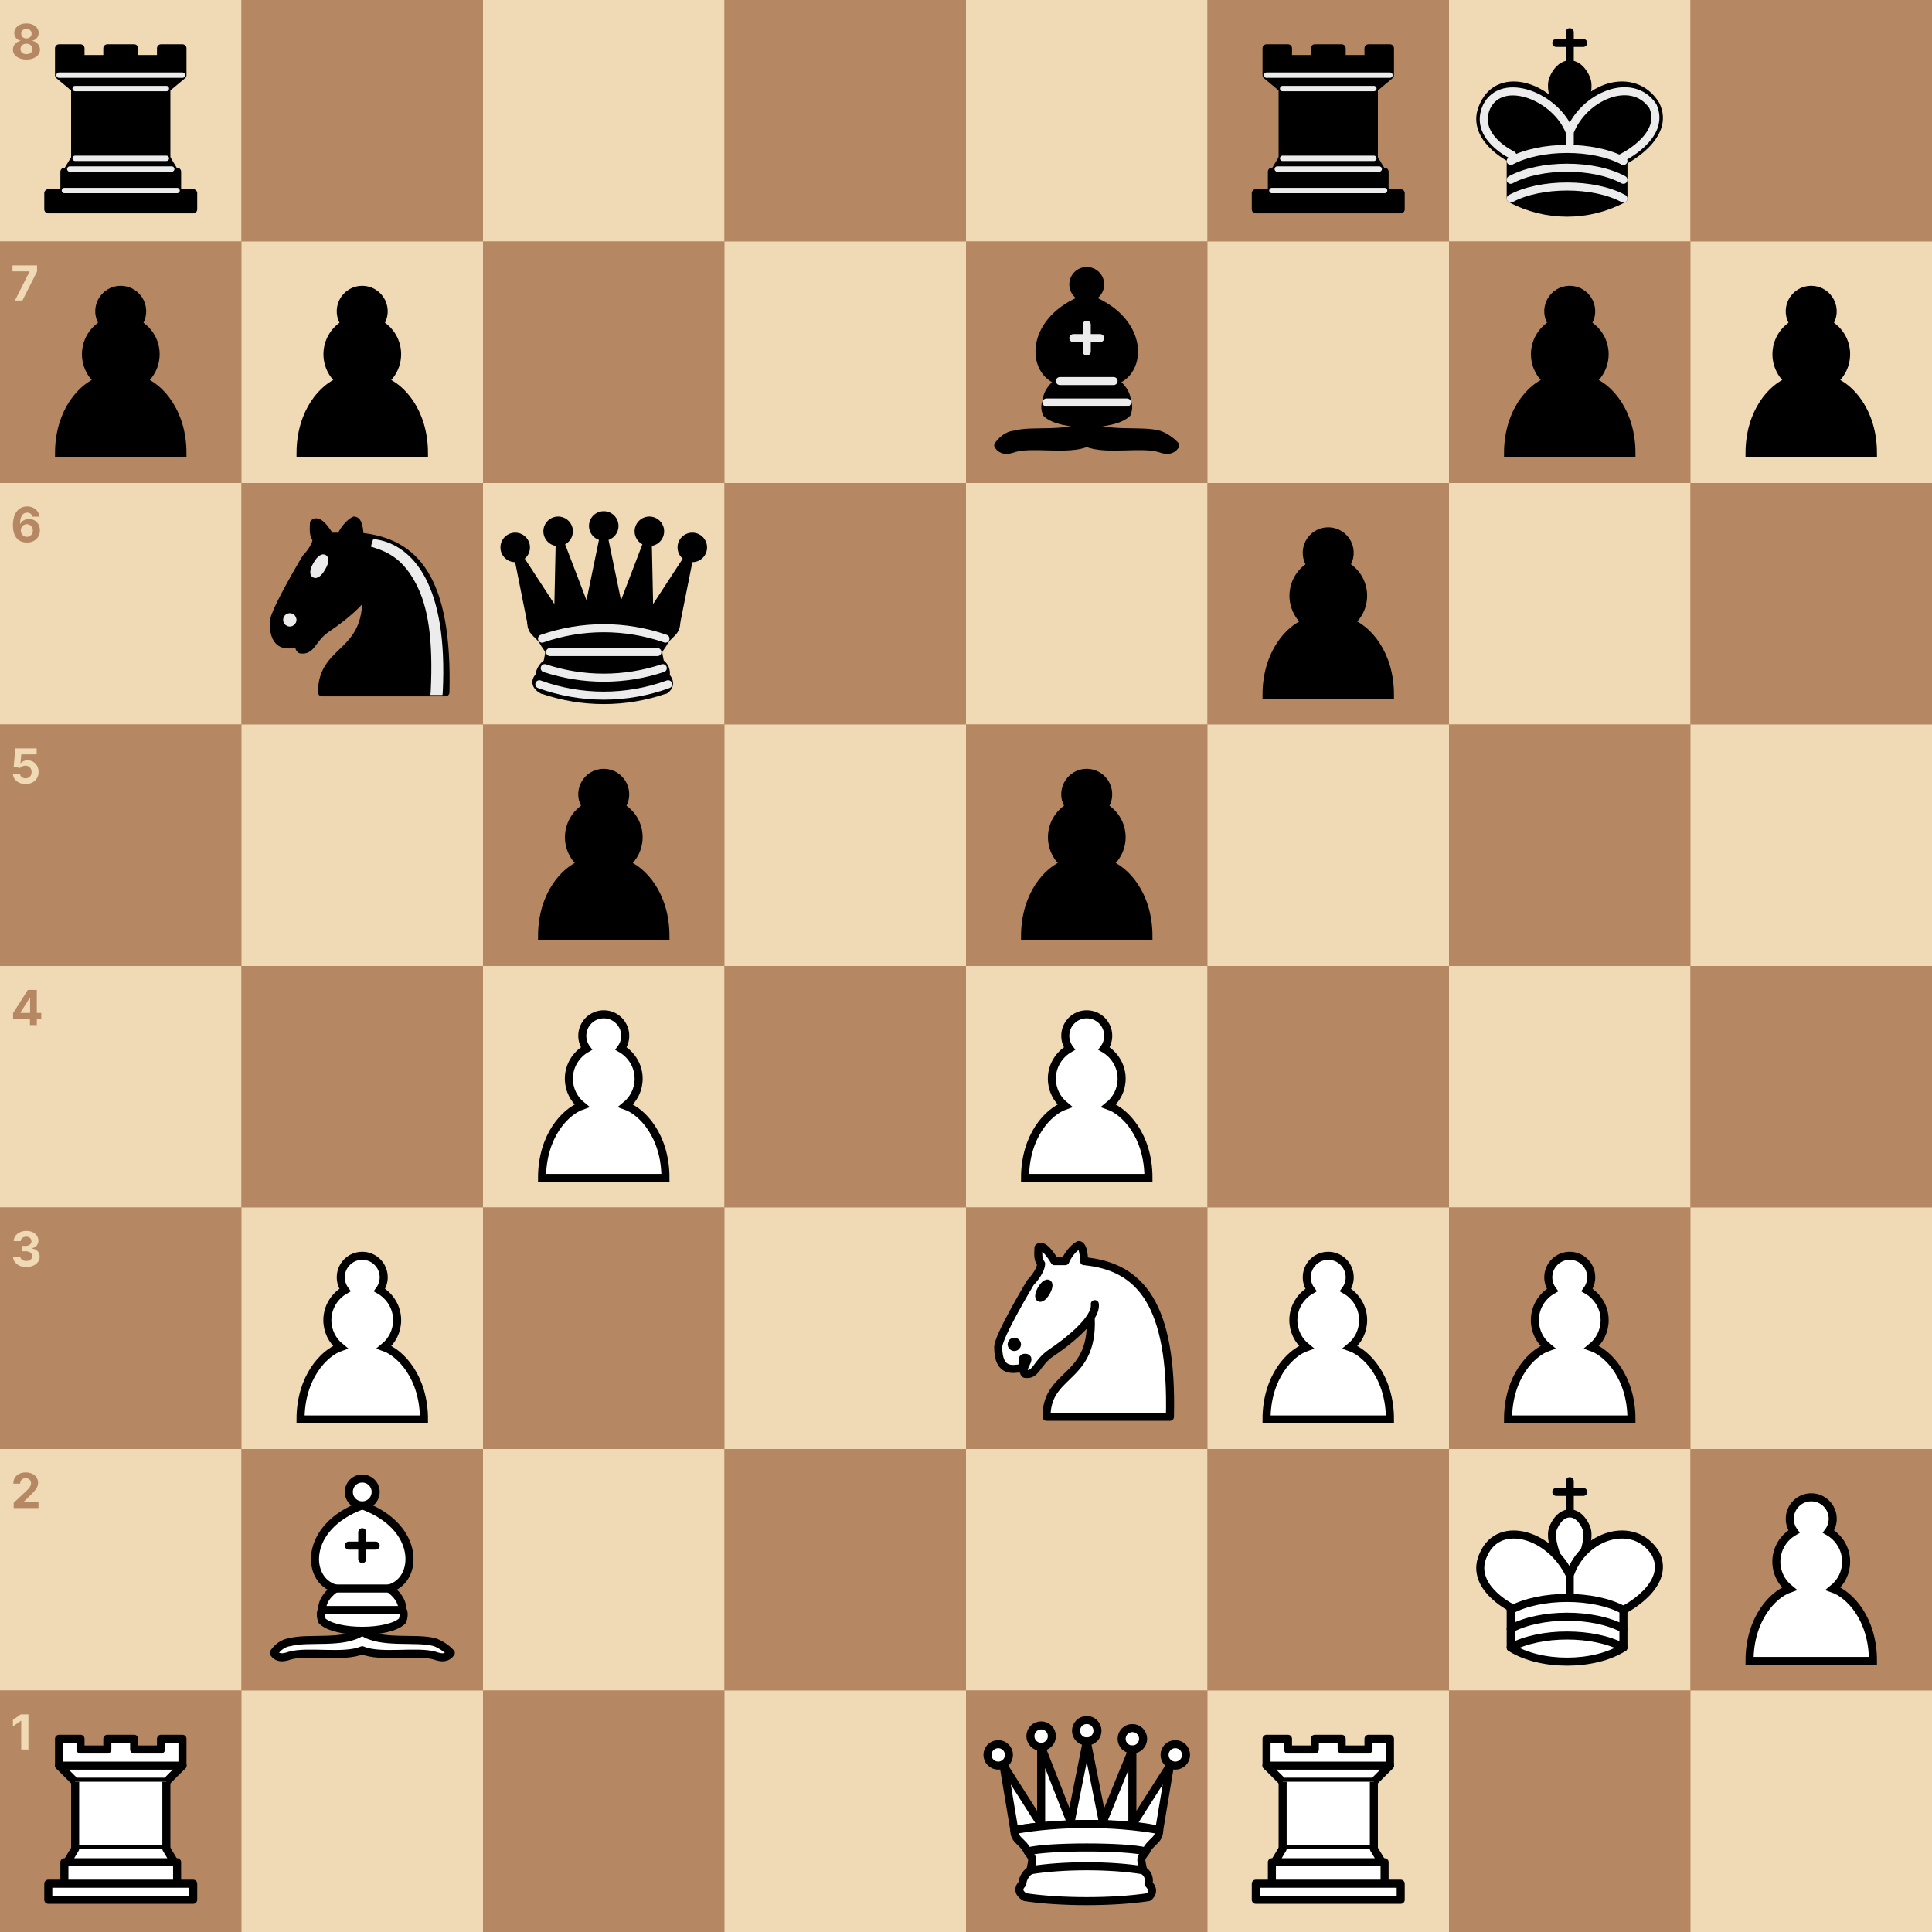
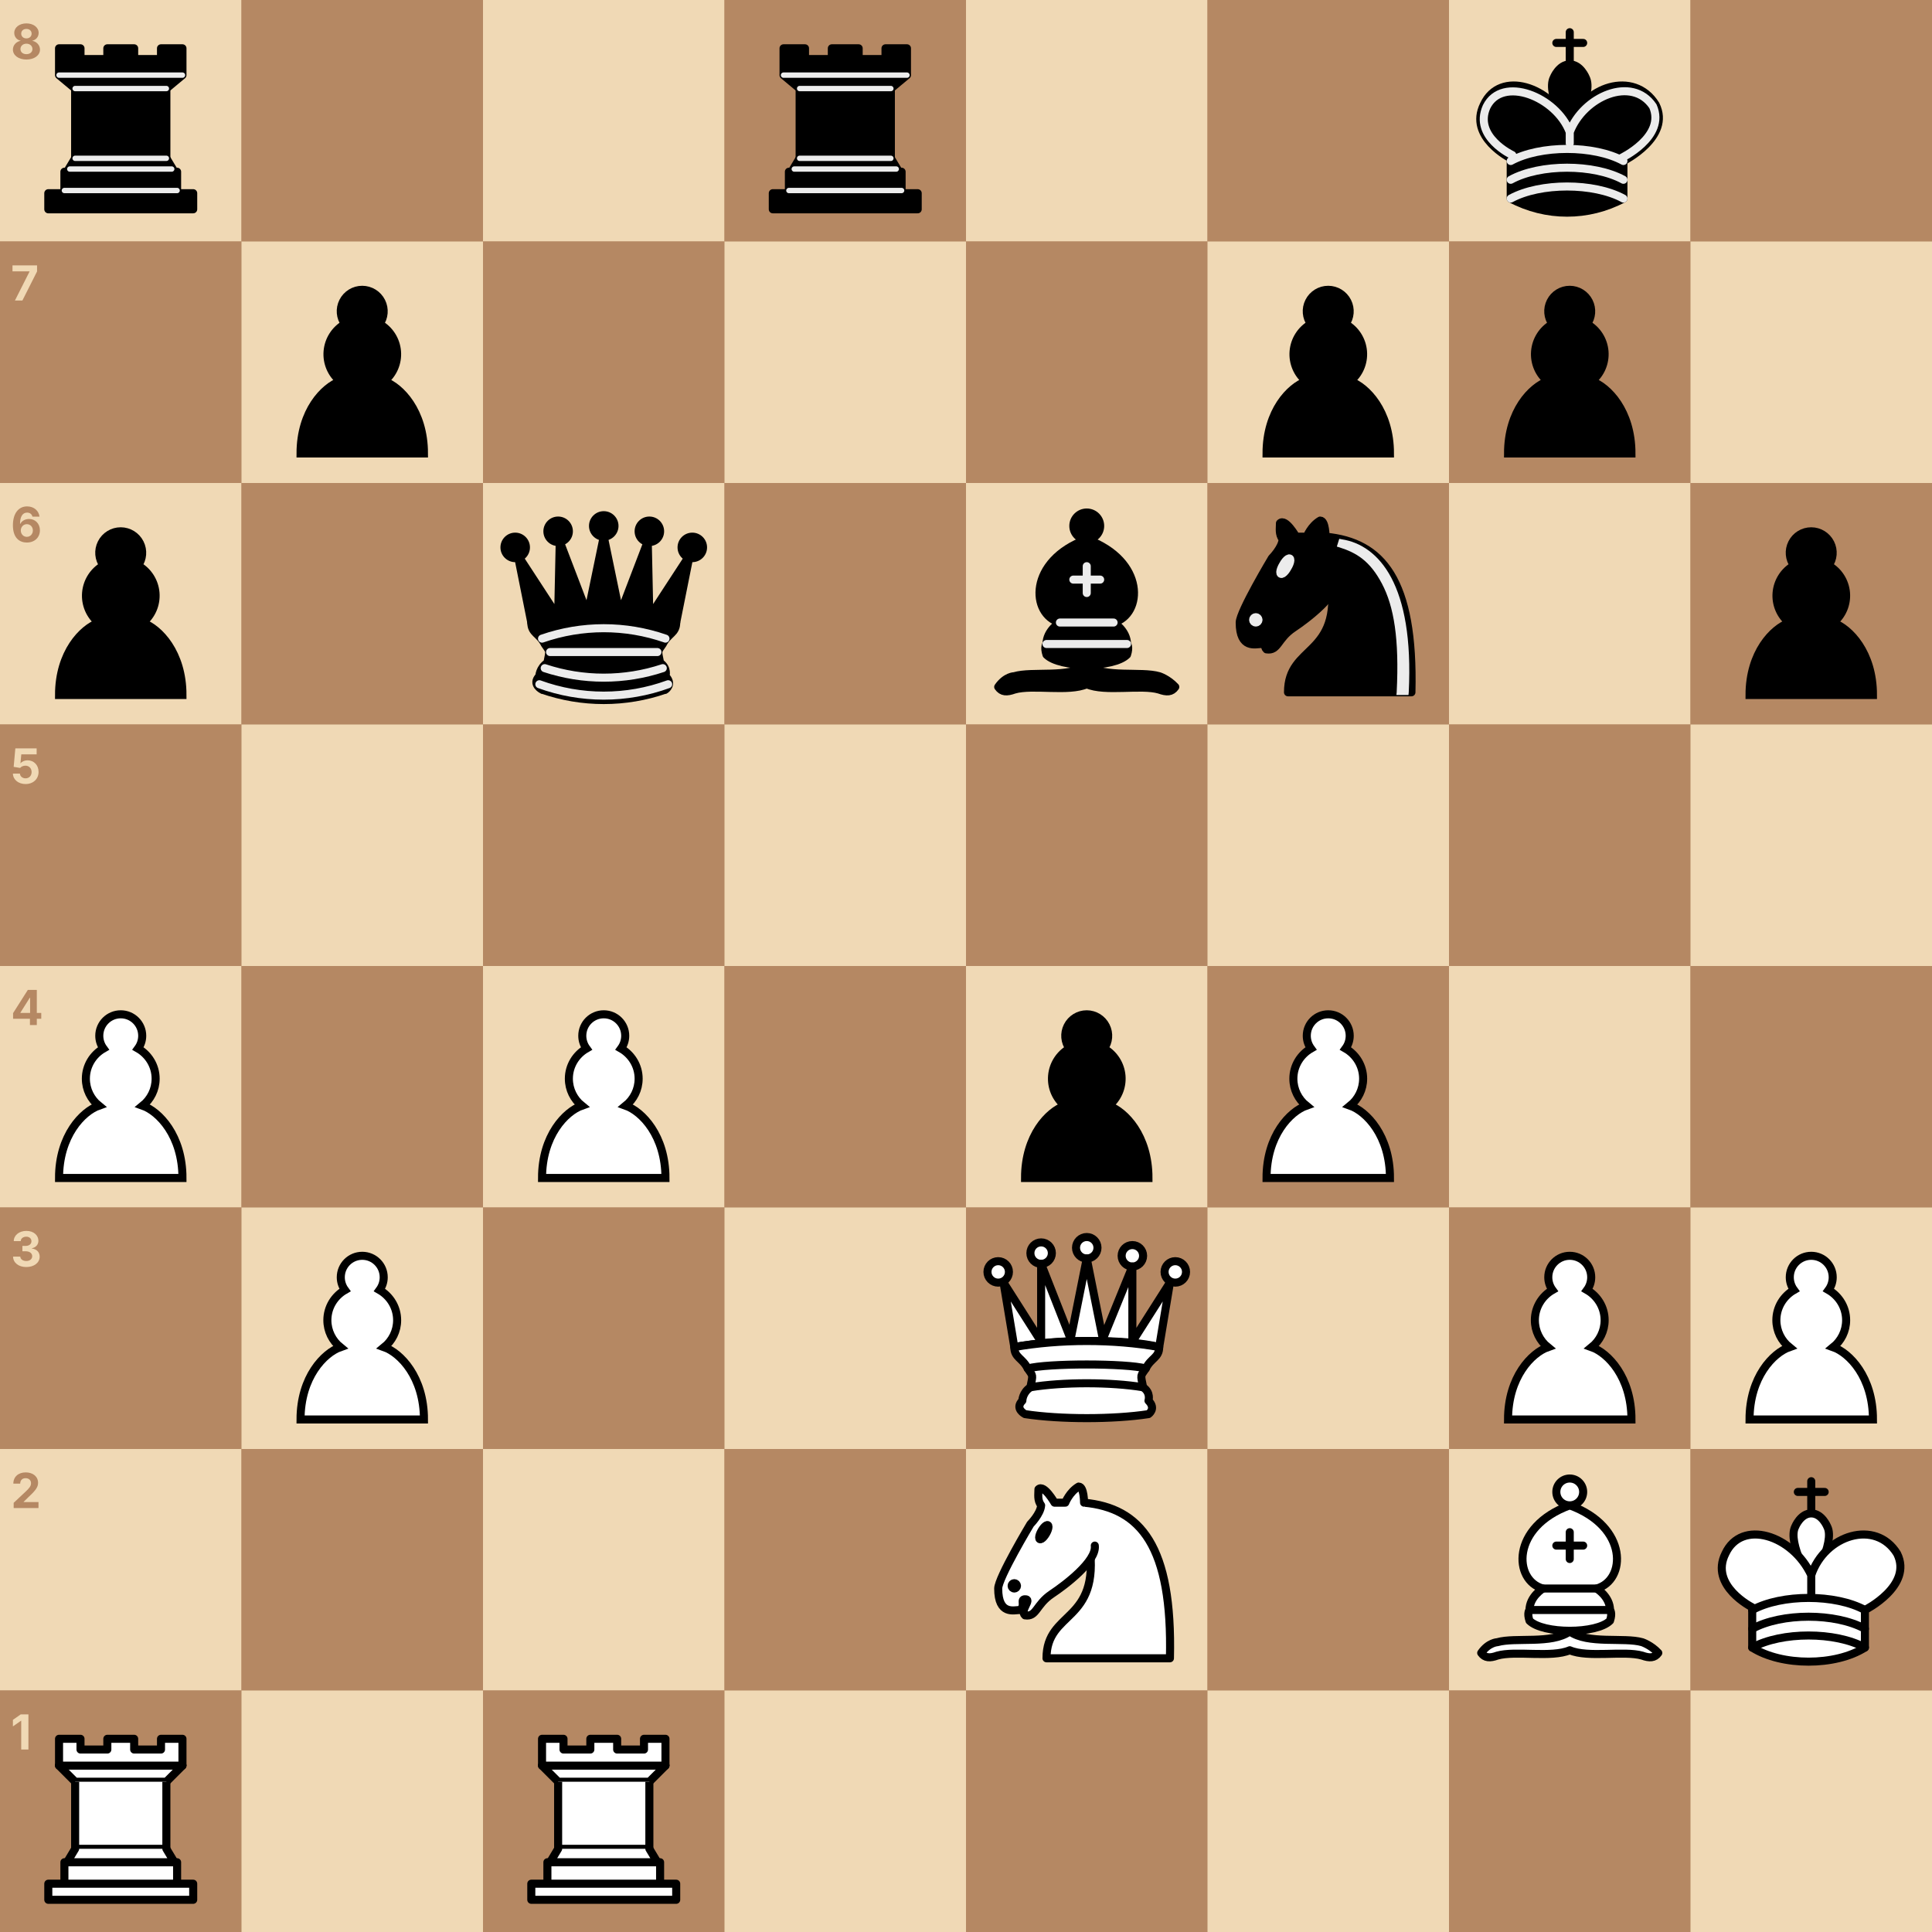
<svg xmlns="http://www.w3.org/2000/svg" viewBox="0 0 360 360" width="360" height="360">
  <rect width="360" height="360" rx="3" fill="#b58863" />
  <rect x="0" y="0" width="45" height="45" fill="#f0d9b5" />
  <rect x="45" y="0" width="45" height="45" fill="#b58863" />
  <rect x="90" y="0" width="45" height="45" fill="#f0d9b5" />
  <rect x="135" y="0" width="45" height="45" fill="#b58863" />
  <rect x="180" y="0" width="45" height="45" fill="#f0d9b5" />
  <rect x="225" y="0" width="45" height="45" fill="#b58863" />
  <rect x="270" y="0" width="45" height="45" fill="#f0d9b5" />
  <rect x="315" y="0" width="45" height="45" fill="#b58863" />
  <rect x="0" y="45" width="45" height="45" fill="#b58863" />
  <rect x="45" y="45" width="45" height="45" fill="#f0d9b5" />
  <rect x="90" y="45" width="45" height="45" fill="#b58863" />
  <rect x="135" y="45" width="45" height="45" fill="#f0d9b5" />
  <rect x="180" y="45" width="45" height="45" fill="#b58863" />
  <rect x="225" y="45" width="45" height="45" fill="#f0d9b5" />
  <rect x="270" y="45" width="45" height="45" fill="#b58863" />
  <rect x="315" y="45" width="45" height="45" fill="#f0d9b5" />
  <rect x="0" y="90" width="45" height="45" fill="#f0d9b5" />
  <rect x="45" y="90" width="45" height="45" fill="#b58863" />
  <rect x="90" y="90" width="45" height="45" fill="#f0d9b5" />
  <rect x="135" y="90" width="45" height="45" fill="#b58863" />
  <rect x="180" y="90" width="45" height="45" fill="#f0d9b5" />
  <rect x="225" y="90" width="45" height="45" fill="#b58863" />
  <rect x="270" y="90" width="45" height="45" fill="#f0d9b5" />
  <rect x="315" y="90" width="45" height="45" fill="#b58863" />
  <rect x="0" y="135" width="45" height="45" fill="#b58863" />
  <rect x="45" y="135" width="45" height="45" fill="#f0d9b5" />
  <rect x="90" y="135" width="45" height="45" fill="#b58863" />
  <rect x="135" y="135" width="45" height="45" fill="#f0d9b5" />
  <rect x="180" y="135" width="45" height="45" fill="#b58863" />
  <rect x="225" y="135" width="45" height="45" fill="#f0d9b5" />
  <rect x="270" y="135" width="45" height="45" fill="#b58863" />
  <rect x="315" y="135" width="45" height="45" fill="#f0d9b5" />
  <rect x="0" y="180" width="45" height="45" fill="#f0d9b5" />
  <rect x="45" y="180" width="45" height="45" fill="#b58863" />
  <rect x="90" y="180" width="45" height="45" fill="#f0d9b5" />
  <rect x="135" y="180" width="45" height="45" fill="#b58863" />
  <rect x="180" y="180" width="45" height="45" fill="#f0d9b5" />
  <rect x="225" y="180" width="45" height="45" fill="#b58863" />
  <rect x="270" y="180" width="45" height="45" fill="#f0d9b5" />
  <rect x="315" y="180" width="45" height="45" fill="#b58863" />
  <rect x="0" y="225" width="45" height="45" fill="#b58863" />
  <rect x="45" y="225" width="45" height="45" fill="#f0d9b5" />
  <rect x="90" y="225" width="45" height="45" fill="#b58863" />
  <rect x="135" y="225" width="45" height="45" fill="#f0d9b5" />
  <rect x="180" y="225" width="45" height="45" fill="#b58863" />
  <rect x="225" y="225" width="45" height="45" fill="#f0d9b5" />
  <rect x="270" y="225" width="45" height="45" fill="#b58863" />
  <rect x="315" y="225" width="45" height="45" fill="#f0d9b5" />
  <rect x="0" y="270" width="45" height="45" fill="#f0d9b5" />
  <rect x="45" y="270" width="45" height="45" fill="#b58863" />
  <rect x="90" y="270" width="45" height="45" fill="#f0d9b5" />
  <rect x="135" y="270" width="45" height="45" fill="#b58863" />
  <rect x="180" y="270" width="45" height="45" fill="#f0d9b5" />
  <rect x="225" y="270" width="45" height="45" fill="#b58863" />
  <rect x="270" y="270" width="45" height="45" fill="#f0d9b5" />
  <rect x="315" y="270" width="45" height="45" fill="#b58863" />
  <rect x="0" y="315" width="45" height="45" fill="#b58863" />
  <rect x="45" y="315" width="45" height="45" fill="#f0d9b5" />
  <rect x="90" y="315" width="45" height="45" fill="#b58863" />
  <rect x="135" y="315" width="45" height="45" fill="#f0d9b5" />
  <rect x="180" y="315" width="45" height="45" fill="#b58863" />
  <rect x="225" y="315" width="45" height="45" fill="#f0d9b5" />
  <rect x="270" y="315" width="45" height="45" fill="#b58863" />
  <rect x="315" y="315" width="45" height="45" fill="#f0d9b5" />
  <text x="2" y="11" font-size="9" font-weight="700" font-family="-apple-system,system-ui,sans-serif" fill="#b58863">8</text>
  <text x="43" y="358" font-size="9" font-weight="700" font-family="-apple-system,system-ui,sans-serif" text-anchor="end" fill="#b58863">a</text>
  <text x="2" y="56" font-size="9" font-weight="700" font-family="-apple-system,system-ui,sans-serif" fill="#f0d9b5">7</text>
  <text x="88" y="358" font-size="9" font-weight="700" font-family="-apple-system,system-ui,sans-serif" text-anchor="end" fill="#f0d9b5">b</text>
  <text x="2" y="101" font-size="9" font-weight="700" font-family="-apple-system,system-ui,sans-serif" fill="#b58863">6</text>
  <text x="133" y="358" font-size="9" font-weight="700" font-family="-apple-system,system-ui,sans-serif" text-anchor="end" fill="#b58863">c</text>
  <text x="2" y="146" font-size="9" font-weight="700" font-family="-apple-system,system-ui,sans-serif" fill="#f0d9b5">5</text>
  <text x="178" y="358" font-size="9" font-weight="700" font-family="-apple-system,system-ui,sans-serif" text-anchor="end" fill="#f0d9b5">d</text>
  <text x="2" y="191" font-size="9" font-weight="700" font-family="-apple-system,system-ui,sans-serif" fill="#b58863">4</text>
  <text x="223" y="358" font-size="9" font-weight="700" font-family="-apple-system,system-ui,sans-serif" text-anchor="end" fill="#b58863">e</text>
  <text x="2" y="236" font-size="9" font-weight="700" font-family="-apple-system,system-ui,sans-serif" fill="#f0d9b5">3</text>
  <text x="268" y="358" font-size="9" font-weight="700" font-family="-apple-system,system-ui,sans-serif" text-anchor="end" fill="#f0d9b5">f</text>
  <text x="2" y="281" font-size="9" font-weight="700" font-family="-apple-system,system-ui,sans-serif" fill="#b58863">2</text>
  <text x="313" y="358" font-size="9" font-weight="700" font-family="-apple-system,system-ui,sans-serif" text-anchor="end" fill="#b58863">g</text>
  <text x="2" y="326" font-size="9" font-weight="700" font-family="-apple-system,system-ui,sans-serif" fill="#f0d9b5">1</text>
  <text x="358" y="358" font-size="9" font-weight="700" font-family="-apple-system,system-ui,sans-serif" text-anchor="end" fill="#f0d9b5">h</text>
  <g transform="translate(0,0)">
    <g fill-rule="evenodd" stroke="#000" stroke-linecap="round" stroke-linejoin="round" stroke-width="1.5">
      <path stroke-linecap="butt" d="M9 39h27v-3H9zm3.5-7 1.5-2.5h17l1.5 2.5zm-.5 4v-4h21v4z" />
      <path stroke-linecap="butt" stroke-linejoin="miter" d="M14 29.5v-13h17v13z" />
      <path stroke-linecap="butt" d="M14 16.5 11 14h23l-3 2.5zM11 14V9h4v2h5V9h5v2h5V9h4v5z" />
      <path fill="none" stroke="#ececec" stroke-linejoin="miter" stroke-width="1" d="M12 35.5h21m-20-4h19m-18-2h17m-17-13h17M11 14h23" />
    </g>
  </g>
-   <g transform="translate(225,0)">
+   <g transform="translate(135,0)">
    <g fill-rule="evenodd" stroke="#000" stroke-linecap="round" stroke-linejoin="round" stroke-width="1.5">
      <path stroke-linecap="butt" d="M9 39h27v-3H9zm3.5-7 1.5-2.5h17l1.5 2.5zm-.5 4v-4h21v4z" />
      <path stroke-linecap="butt" stroke-linejoin="miter" d="M14 29.5v-13h17v13z" />
      <path stroke-linecap="butt" d="M14 16.5 11 14h23l-3 2.5zM11 14V9h4v2h5V9h5v2h5V9h4v5z" />
      <path fill="none" stroke="#ececec" stroke-linejoin="miter" stroke-width="1" d="M12 35.5h21m-20-4h19m-18-2h17m-17-13h17M11 14h23" />
    </g>
  </g>
  <g transform="translate(270,0)">
    <g fill="none" fill-rule="evenodd" stroke="#000" stroke-linecap="round" stroke-linejoin="round" stroke-width="1.5">
      <path stroke-linejoin="miter" d="M22.5 11.6V6" />
      <path fill="#000" stroke-linecap="butt" stroke-linejoin="miter" d="M22.5 25s4.5-7.5 3-10.5c0 0-1-2.5-3-2.5s-3 2.5-3 2.5c-1.5 3 3 10.5 3 10.5" />
      <path fill="#000" d="M11.5 37a22.3 22.3 0 0 0 21 0v-7s9-4.5 6-10.5c-4-6.5-13.5-3.5-16 4V27v-3.5c-3.5-7.5-13-10.5-16-4-3 6 5 10 5 10z" />
      <path stroke-linejoin="miter" d="M20 8h5" />
      <path stroke="#ececec" d="M32 29.5s8.5-4 6-9.7C34.1 14 25 18 22.5 24.6v2.1-2.1C20 18 9.9 14 7 19.9c-2.5 5.6 4.8 9 4.8 9" />
      <path stroke="#ececec" d="M11.5 30c5.5-3 15.5-3 21 0m-21 3.5c5.5-3 15.5-3 21 0m-21 3.5c5.5-3 15.5-3 21 0" />
    </g>
  </g>
-   <g transform="translate(0,45)">
-     <path stroke="#000" stroke-linecap="round" stroke-width="1.5" d="M22.5 9a4 4 0 0 0-3.22 6.38 6.48 6.48 0 0 0-.87 10.65c-3 1.06-7.41 5.55-7.41 13.47h23c0-7.92-4.41-12.41-7.41-13.47a6.46 6.46 0 0 0-.87-10.65A4.01 4.01 0 0 0 22.5 9z" />
-   </g>
  <g transform="translate(45,45)">
    <path stroke="#000" stroke-linecap="round" stroke-width="1.5" d="M22.5 9a4 4 0 0 0-3.22 6.38 6.48 6.48 0 0 0-.87 10.65c-3 1.06-7.41 5.55-7.41 13.47h23c0-7.92-4.41-12.41-7.41-13.47a6.46 6.46 0 0 0-.87-10.65A4.01 4.01 0 0 0 22.5 9z" />
  </g>
-   <g transform="translate(180,45)">
-     <g fill="none" fill-rule="evenodd" stroke="#000" stroke-linecap="round" stroke-linejoin="round" stroke-width="1.5">
-       <g fill="#000" stroke-linecap="butt">
-         <path d="M9 36c3.4-1 10.1.4 13.5-2 3.4 2.4 10.1 1 13.5 2 0 0 1.6.5 3 2-.7 1-1.6 1-3 .5-3.4-1-10.1.5-13.5-1-3.4 1.5-10.1 0-13.5 1-1.4.5-2.3.5-3-.5 1.4-2 3-2 3-2z" />
-         <path d="M15 32c2.5 2.5 12.5 2.5 15 0 .5-1.5 0-2 0-2 0-2.5-2.5-4-2.5-4 5.5-1.5 6-11.5-5-15.5-11 4-10.5 14-5 15.5 0 0-2.5 1.5-2.5 4 0 0-.5.5 0 2z" />
-         <path d="M25 8a2.5 2.5 0 1 1-5 0 2.5 2.5 0 1 1 5 0z" />
-       </g>
-       <path stroke="#ececec" stroke-linejoin="miter" d="M17.5 26h10M15 30h15m-7.5-14.5v5M20 18h5" />
-     </g>
+   <g transform="translate(225,45)">
+     <path stroke="#000" stroke-linecap="round" stroke-width="1.5" d="M22.5 9a4 4 0 0 0-3.22 6.38 6.48 6.48 0 0 0-.87 10.65c-3 1.06-7.41 5.55-7.41 13.47h23c0-7.92-4.41-12.41-7.41-13.47a6.46 6.46 0 0 0-.87-10.65A4.01 4.01 0 0 0 22.5 9z" />
  </g>
  <g transform="translate(270,45)">
    <path stroke="#000" stroke-linecap="round" stroke-width="1.5" d="M22.5 9a4 4 0 0 0-3.22 6.38 6.48 6.48 0 0 0-.87 10.65c-3 1.06-7.41 5.55-7.41 13.47h23c0-7.92-4.41-12.41-7.41-13.47a6.46 6.46 0 0 0-.87-10.65A4.01 4.01 0 0 0 22.5 9z" />
  </g>
-   <g transform="translate(315,45)">
-     <path stroke="#000" stroke-linecap="round" stroke-width="1.5" d="M22.5 9a4 4 0 0 0-3.22 6.38 6.48 6.48 0 0 0-.87 10.65c-3 1.06-7.41 5.55-7.41 13.47h23c0-7.92-4.41-12.41-7.41-13.47a6.46 6.46 0 0 0-.87-10.65A4.01 4.01 0 0 0 22.5 9z" />
-   </g>
-   <g transform="translate(45,90)">
-     <g fill="none" fill-rule="evenodd" stroke="#000" stroke-linecap="round" stroke-linejoin="round" stroke-width="1.5">
-       <path fill="#000" d="M22 10c10.5 1 16.5 8 16 29H15c0-9 10-6.5 8-21" />
-       <path fill="#000" d="M24 18c.38 2.91-5.55 7.37-8 9-3 2-2.82 4.34-5 4-1.04-.94 1.41-3.04 0-3-1 0 .19 1.23-1 2-1 0-4 1-4-4 0-2 6-12 6-12s1.89-1.9 2-3.5c-.73-1-.5-2-.5-3 1-1 3 2.5 3 2.5h2s.78-2 2.5-3c1 0 1 3 1 3" />
-       <path fill="#ececec" stroke="#ececec" d="M9.5 25.5a.5.5 0 1 1-1 0 .5.5 0 1 1 1 0m5.43-9.75a.5 1.5 30 1 1-.86-.5.5 1.5 30 1 1 .86.5" />
-       <path fill="#ececec" stroke="none" d="m24.55 10.4-.45 1.45.5.15c3.15 1 5.65 2.49 7.9 6.75S35.75 29.06 35.25 39l-.05.5h2.25l.05-.5c.5-10.06-.88-16.85-3.25-21.34s-5.79-6.64-9.19-7.16z" />
-     </g>
+   <g transform="translate(0,90)">
+     <path stroke="#000" stroke-linecap="round" stroke-width="1.5" d="M22.5 9a4 4 0 0 0-3.22 6.38 6.48 6.48 0 0 0-.87 10.65c-3 1.06-7.41 5.55-7.41 13.47h23c0-7.92-4.41-12.41-7.41-13.47a6.46 6.46 0 0 0-.87-10.65A4.01 4.01 0 0 0 22.5 9z" />
  </g>
  <g transform="translate(90,90)">
    <g fill-rule="evenodd" stroke="#000" stroke-linecap="round" stroke-linejoin="round" stroke-width="1.5">
      <g stroke="none">
        <circle cx="6" cy="12" r="2.75" />
        <circle cx="14" cy="9" r="2.75" />
        <circle cx="22.5" cy="8" r="2.75" />
        <circle cx="31" cy="9" r="2.75" />
        <circle cx="39" cy="12" r="2.75" />
      </g>
      <path stroke-linecap="butt" d="M9 26c8.5-1.5 21-1.5 27 0l2.5-12.5L31 25l-.3-14.1-5.2 13.6-3-14.5-3 14.5-5.2-13.6L14 25 6.5 13.5z" />
      <path stroke-linecap="butt" d="M9 26c0 2 1.5 2 2.5 4 1 1.5 1 1 .5 3.5-1.5 1-1.5 2.5-1.5 2.5-1.5 1.5.5 2.5.5 2.5 6.5 1 16.5 1 23 0 0 0 1.5-1 0-2.5 0 0 .5-1.5-1-2.5-.5-2.5-.5-2 .5-3.5 1-2 2.5-2 2.5-4-8.5-1.5-18.5-1.5-27 0z" />
      <path fill="none" stroke-linecap="butt" d="M11 38.5a35 35 1 0 0 23 0" />
      <path fill="none" stroke="#ececec" d="M11 29a35 35 1 0 1 23 0m-21.5 2.5h20m-21 3a35 35 1 0 0 22 0m-23 3a35 35 1 0 0 24 0" />
    </g>
  </g>
+   <g transform="translate(180,90)">
+     <g fill="none" fill-rule="evenodd" stroke="#000" stroke-linecap="round" stroke-linejoin="round" stroke-width="1.5">
+       <g fill="#000" stroke-linecap="butt">
+         <path d="M9 36c3.4-1 10.1.4 13.5-2 3.4 2.4 10.1 1 13.5 2 0 0 1.6.5 3 2-.7 1-1.6 1-3 .5-3.4-1-10.1.5-13.5-1-3.4 1.5-10.1 0-13.5 1-1.4.5-2.3.5-3-.5 1.4-2 3-2 3-2z" />
+         <path d="M15 32c2.5 2.5 12.5 2.5 15 0 .5-1.5 0-2 0-2 0-2.5-2.5-4-2.5-4 5.5-1.5 6-11.5-5-15.5-11 4-10.5 14-5 15.5 0 0-2.5 1.5-2.5 4 0 0-.5.5 0 2z" />
+         <path d="M25 8a2.5 2.5 0 1 1-5 0 2.5 2.5 0 1 1 5 0z" />
+       </g>
+       <path stroke="#ececec" stroke-linejoin="miter" d="M17.5 26h10M15 30h15m-7.5-14.5v5M20 18h5" />
+     </g>
+   </g>
  <g transform="translate(225,90)">
-     <path stroke="#000" stroke-linecap="round" stroke-width="1.5" d="M22.5 9a4 4 0 0 0-3.22 6.38 6.48 6.48 0 0 0-.87 10.65c-3 1.06-7.41 5.55-7.41 13.47h23c0-7.92-4.41-12.41-7.41-13.47a6.46 6.46 0 0 0-.87-10.65A4.01 4.01 0 0 0 22.5 9z" />
-   </g>
-   <g transform="translate(90,135)">
-     <path stroke="#000" stroke-linecap="round" stroke-width="1.5" d="M22.5 9a4 4 0 0 0-3.22 6.38 6.48 6.48 0 0 0-.87 10.65c-3 1.06-7.41 5.55-7.41 13.47h23c0-7.92-4.41-12.41-7.41-13.47a6.46 6.46 0 0 0-.87-10.65A4.01 4.01 0 0 0 22.5 9z" />
-   </g>
-   <g transform="translate(180,135)">
-     <path stroke="#000" stroke-linecap="round" stroke-width="1.5" d="M22.5 9a4 4 0 0 0-3.22 6.38 6.48 6.48 0 0 0-.87 10.65c-3 1.06-7.41 5.55-7.41 13.47h23c0-7.92-4.41-12.41-7.41-13.47a6.46 6.46 0 0 0-.87-10.65A4.01 4.01 0 0 0 22.5 9z" />
+     <g fill="none" fill-rule="evenodd" stroke="#000" stroke-linecap="round" stroke-linejoin="round" stroke-width="1.5">
+       <path fill="#000" d="M22 10c10.5 1 16.5 8 16 29H15c0-9 10-6.5 8-21" />
+       <path fill="#000" d="M24 18c.38 2.91-5.55 7.37-8 9-3 2-2.82 4.34-5 4-1.04-.94 1.41-3.04 0-3-1 0 .19 1.23-1 2-1 0-4 1-4-4 0-2 6-12 6-12s1.89-1.9 2-3.5c-.73-1-.5-2-.5-3 1-1 3 2.5 3 2.5h2s.78-2 2.5-3c1 0 1 3 1 3" />
+       <path fill="#ececec" stroke="#ececec" d="M9.5 25.5a.5.5 0 1 1-1 0 .5.5 0 1 1 1 0m5.43-9.75a.5 1.5 30 1 1-.86-.5.5 1.5 30 1 1 .86.5" />
+       <path fill="#ececec" stroke="none" d="m24.55 10.4-.45 1.45.5.15c3.15 1 5.65 2.49 7.9 6.75S35.75 29.06 35.25 39l-.05.5h2.25l.05-.5c.5-10.06-.88-16.85-3.25-21.34s-5.79-6.64-9.19-7.16z" />
+     </g>
+   </g>
+   <g transform="translate(315,90)">
+     <path stroke="#000" stroke-linecap="round" stroke-width="1.5" d="M22.5 9a4 4 0 0 0-3.22 6.38 6.48 6.48 0 0 0-.87 10.65c-3 1.06-7.41 5.55-7.41 13.47h23c0-7.92-4.41-12.41-7.41-13.47a6.46 6.46 0 0 0-.87-10.65A4.01 4.01 0 0 0 22.5 9z" />
+   </g>
+   <g transform="translate(0,180)">
+     <path fill="#fff" stroke="#000" stroke-linecap="round" stroke-width="1.5" d="M22.5 9c-2.21 0-4 1.79-4 4 0 .89.29 1.71.78 2.38C17.33 16.5 16 18.59 16 21c0 2.03.94 3.84 2.41 5.03-3 1.06-7.41 5.55-7.41 13.47h23c0-7.92-4.41-12.41-7.41-13.47 1.47-1.19 2.41-3 2.41-5.03 0-2.41-1.33-4.5-3.28-5.62.49-.67.78-1.49.78-2.38 0-2.21-1.79-4-4-4z" />
  </g>
  <g transform="translate(90,180)">
    <path fill="#fff" stroke="#000" stroke-linecap="round" stroke-width="1.5" d="M22.5 9c-2.21 0-4 1.79-4 4 0 .89.29 1.71.78 2.38C17.33 16.5 16 18.59 16 21c0 2.03.94 3.84 2.41 5.03-3 1.06-7.41 5.55-7.41 13.47h23c0-7.92-4.41-12.41-7.41-13.47 1.47-1.19 2.41-3 2.41-5.03 0-2.41-1.33-4.5-3.28-5.62.49-.67.78-1.49.78-2.38 0-2.21-1.79-4-4-4z" />
  </g>
  <g transform="translate(180,180)">
+     <path stroke="#000" stroke-linecap="round" stroke-width="1.5" d="M22.5 9a4 4 0 0 0-3.22 6.38 6.48 6.48 0 0 0-.87 10.65c-3 1.06-7.41 5.55-7.41 13.47h23c0-7.92-4.41-12.41-7.41-13.47a6.46 6.46 0 0 0-.87-10.65A4.01 4.01 0 0 0 22.5 9z" />
+   </g>
+   <g transform="translate(225,180)">
    <path fill="#fff" stroke="#000" stroke-linecap="round" stroke-width="1.5" d="M22.5 9c-2.21 0-4 1.79-4 4 0 .89.29 1.71.78 2.38C17.33 16.5 16 18.59 16 21c0 2.03.94 3.84 2.41 5.03-3 1.06-7.41 5.55-7.41 13.47h23c0-7.92-4.41-12.41-7.41-13.47 1.47-1.19 2.41-3 2.41-5.03 0-2.41-1.33-4.5-3.28-5.62.49-.67.78-1.49.78-2.38 0-2.21-1.79-4-4-4z" />
  </g>
  <g transform="translate(45,225)">
    <path fill="#fff" stroke="#000" stroke-linecap="round" stroke-width="1.5" d="M22.5 9c-2.21 0-4 1.79-4 4 0 .89.29 1.71.78 2.38C17.33 16.5 16 18.59 16 21c0 2.03.94 3.84 2.41 5.03-3 1.06-7.41 5.55-7.41 13.47h23c0-7.92-4.41-12.41-7.41-13.47 1.47-1.19 2.41-3 2.41-5.03 0-2.41-1.33-4.5-3.28-5.62.49-.67.78-1.49.78-2.38 0-2.21-1.79-4-4-4z" />
  </g>
  <g transform="translate(180,225)">
+     <g fill="#fff" fill-rule="evenodd" stroke="#000" stroke-linecap="round" stroke-linejoin="round" stroke-width="1.5">
+       <path d="M8 12a2 2 0 1 1-4 0 2 2 0 1 1 4 0m16.5-4.5a2 2 0 1 1-4 0 2 2 0 1 1 4 0M41 12a2 2 0 1 1-4 0 2 2 0 1 1 4 0M16 8.5a2 2 0 1 1-4 0 2 2 0 1 1 4 0M33 9a2 2 0 1 1-4 0 2 2 0 1 1 4 0" />
+       <path stroke-linecap="butt" d="M9 26c8.5-1.5 21-1.5 27 0l2-12-7 11V11l-5.5 13.5-3-15-3 15-5.5-14V25L7 14z" />
+       <path stroke-linecap="butt" d="M9 26c0 2 1.5 2 2.5 4 1 1.5 1 1 .5 3.5-1.5 1-1.5 2.5-1.5 2.5-1.5 1.5.5 2.5.5 2.5 6.5 1 16.5 1 23 0 0 0 1.5-1 0-2.5 0 0 .5-1.5-1-2.5-.5-2.5-.5-2 .5-3.5 1-2 2.5-2 2.5-4-8.5-1.5-18.5-1.5-27 0z" />
+       <path fill="none" d="M11.5 30c3.5-1 18.5-1 22 0M12 33.5c6-1 15-1 21 0" />
+     </g>
+   </g>
+   <g transform="translate(270,225)">
+     <path fill="#fff" stroke="#000" stroke-linecap="round" stroke-width="1.5" d="M22.5 9c-2.21 0-4 1.79-4 4 0 .89.29 1.71.78 2.38C17.33 16.5 16 18.59 16 21c0 2.03.94 3.84 2.41 5.03-3 1.06-7.41 5.55-7.41 13.47h23c0-7.92-4.41-12.41-7.41-13.47 1.47-1.19 2.41-3 2.41-5.03 0-2.41-1.33-4.5-3.28-5.62.49-.67.78-1.49.78-2.38 0-2.21-1.79-4-4-4z" />
+   </g>
+   <g transform="translate(315,225)">
+     <path fill="#fff" stroke="#000" stroke-linecap="round" stroke-width="1.5" d="M22.5 9c-2.21 0-4 1.79-4 4 0 .89.29 1.71.78 2.38C17.33 16.5 16 18.59 16 21c0 2.03.94 3.84 2.41 5.03-3 1.06-7.41 5.55-7.41 13.47h23c0-7.92-4.41-12.41-7.41-13.47 1.47-1.19 2.41-3 2.41-5.03 0-2.41-1.33-4.5-3.28-5.62.49-.67.78-1.49.78-2.38 0-2.21-1.79-4-4-4z" />
+   </g>
+   <g transform="translate(180,270)">
    <g fill="none" fill-rule="evenodd" stroke="#000" stroke-linecap="round" stroke-linejoin="round" stroke-width="1.5">
      <path fill="#fff" d="M22 10c10.5 1 16.5 8 16 29H15c0-9 10-6.5 8-21" />
      <path fill="#fff" d="M24 18c.38 2.91-5.55 7.37-8 9-3 2-2.82 4.34-5 4-1.042-.94 1.41-3.04 0-3-1 0 .19 1.23-1 2-1 0-4.003 1-4-4 0-2 6-12 6-12s1.89-1.9 2-3.5c-.73-.994-.5-2-.5-3 1-1 3 2.5 3 2.5h2s.78-1.992 2.5-3c1 0 1 3 1 3" />
      <path fill="#000" d="M9.5 25.5a.5.5 0 1 1-1 0 .5.5 0 1 1 1 0m5.433-9.75a.5 1.5 30 1 1-.866-.5.5 1.5 30 1 1 .866.5" />
    </g>
  </g>
-   <g transform="translate(225,225)">
-     <path fill="#fff" stroke="#000" stroke-linecap="round" stroke-width="1.5" d="M22.5 9c-2.21 0-4 1.79-4 4 0 .89.29 1.71.78 2.38C17.33 16.5 16 18.59 16 21c0 2.03.94 3.84 2.41 5.03-3 1.06-7.41 5.55-7.41 13.47h23c0-7.92-4.41-12.41-7.41-13.47 1.47-1.19 2.41-3 2.41-5.03 0-2.41-1.33-4.5-3.28-5.62.49-.67.78-1.49.78-2.38 0-2.21-1.79-4-4-4z" />
-   </g>
-   <g transform="translate(270,225)">
-     <path fill="#fff" stroke="#000" stroke-linecap="round" stroke-width="1.5" d="M22.5 9c-2.21 0-4 1.79-4 4 0 .89.29 1.71.78 2.38C17.33 16.5 16 18.59 16 21c0 2.03.94 3.84 2.41 5.03-3 1.06-7.41 5.55-7.41 13.47h23c0-7.92-4.41-12.41-7.41-13.47 1.47-1.19 2.41-3 2.41-5.03 0-2.41-1.33-4.5-3.28-5.62.49-.67.78-1.49.78-2.38 0-2.21-1.79-4-4-4z" />
-   </g>
-   <g transform="translate(45,270)">
+   <g transform="translate(270,270)">
    <g fill="none" fill-rule="evenodd" stroke="#000" stroke-linecap="round" stroke-linejoin="round" stroke-width="1.5">
      <g fill="#fff" stroke-linecap="butt">
        <path d="M9 36c3.39-.97 10.11.43 13.5-2 3.39 2.43 10.11 1.03 13.5 2 0 0 1.65.54 3 2-.68.97-1.65.99-3 .5-3.39-.97-10.11.46-13.5-1-3.39 1.46-10.11.03-13.5 1-1.35.49-2.32.47-3-.5 1.35-1.94 3-2 3-2z" />
        <path d="M15 32c2.5 2.5 12.5 2.5 15 0 .5-1.5 0-2 0-2 0-2.5-2.5-4-2.5-4 5.5-1.5 6-11.5-5-15.5-11 4-10.5 14-5 15.5 0 0-2.5 1.5-2.5 4 0 0-.5.5 0 2z" />
        <path d="M25 8a2.5 2.5 0 1 1-5 0 2.5 2.5 0 1 1 5 0z" />
      </g>
      <path stroke-linejoin="miter" d="M17.5 26h10M15 30h15m-7.5-14.5v5M20 18h5" />
    </g>
  </g>
-   <g transform="translate(270,270)">
+   <g transform="translate(315,270)">
    <g fill="none" fill-rule="evenodd" stroke="#000" stroke-linecap="round" stroke-linejoin="round" stroke-width="1.5">
      <path stroke-linejoin="miter" d="M22.5 11.63V6M20 8h5" />
      <path fill="#fff" stroke-linecap="butt" stroke-linejoin="miter" d="M22.5 25s4.5-7.5 3-10.5c0 0-1-2.5-3-2.5s-3 2.5-3 2.5c-1.5 3 3 10.5 3 10.5" />
      <path fill="#fff" d="M11.5 37c5.5 3.5 15.5 3.5 21 0v-7s9-4.5 6-10.5c-4-6.5-13.5-3.5-16 4V27v-3.5c-3.5-7.5-13-10.5-16-4-3 6 5 10 5 10z" />
      <path d="M11.5 30c5.5-3 15.5-3 21 0m-21 3.5c5.5-3 15.5-3 21 0m-21 3.5c5.5-3 15.5-3 21 0" />
    </g>
-   </g>
-   <g transform="translate(315,270)">
-     <path fill="#fff" stroke="#000" stroke-linecap="round" stroke-width="1.5" d="M22.5 9c-2.21 0-4 1.79-4 4 0 .89.29 1.71.78 2.38C17.33 16.5 16 18.59 16 21c0 2.03.94 3.84 2.41 5.03-3 1.06-7.41 5.55-7.41 13.47h23c0-7.92-4.41-12.41-7.41-13.47 1.47-1.19 2.41-3 2.41-5.03 0-2.41-1.33-4.5-3.28-5.62.49-.67.78-1.49.78-2.38 0-2.21-1.79-4-4-4z" />
  </g>
  <g transform="translate(0,315)">
    <g fill="#fff" fill-rule="evenodd" stroke="#000" stroke-linecap="round" stroke-linejoin="round" stroke-width="1.5">
      <path stroke-linecap="butt" d="M9 39h27v-3H9zm3-3v-4h21v4zm-1-22V9h4v2h5V9h5v2h5V9h4v5" />
      <path d="m34 14-3 3H14l-3-3" />
      <path stroke-linecap="butt" stroke-linejoin="miter" d="M31 17v12.5H14V17" />
      <path d="m31 29.5 1.5 2.5h-20l1.5-2.5" />
      <path fill="none" stroke-linejoin="miter" d="M11 14h23" />
    </g>
  </g>
-   <g transform="translate(180,315)">
-     <g fill="#fff" fill-rule="evenodd" stroke="#000" stroke-linecap="round" stroke-linejoin="round" stroke-width="1.5">
-       <path d="M8 12a2 2 0 1 1-4 0 2 2 0 1 1 4 0m16.5-4.5a2 2 0 1 1-4 0 2 2 0 1 1 4 0M41 12a2 2 0 1 1-4 0 2 2 0 1 1 4 0M16 8.5a2 2 0 1 1-4 0 2 2 0 1 1 4 0M33 9a2 2 0 1 1-4 0 2 2 0 1 1 4 0" />
-       <path stroke-linecap="butt" d="M9 26c8.5-1.5 21-1.5 27 0l2-12-7 11V11l-5.5 13.5-3-15-3 15-5.5-14V25L7 14z" />
-       <path stroke-linecap="butt" d="M9 26c0 2 1.5 2 2.5 4 1 1.5 1 1 .5 3.5-1.5 1-1.5 2.5-1.5 2.5-1.5 1.5.5 2.5.5 2.5 6.5 1 16.5 1 23 0 0 0 1.5-1 0-2.5 0 0 .5-1.5-1-2.5-.5-2.5-.5-2 .5-3.5 1-2 2.5-2 2.5-4-8.5-1.5-18.5-1.5-27 0z" />
-       <path fill="none" d="M11.5 30c3.5-1 18.5-1 22 0M12 33.5c6-1 15-1 21 0" />
-     </g>
-   </g>
-   <g transform="translate(225,315)">
+   <g transform="translate(90,315)">
    <g fill="#fff" fill-rule="evenodd" stroke="#000" stroke-linecap="round" stroke-linejoin="round" stroke-width="1.5">
      <path stroke-linecap="butt" d="M9 39h27v-3H9zm3-3v-4h21v4zm-1-22V9h4v2h5V9h5v2h5V9h4v5" />
      <path d="m34 14-3 3H14l-3-3" />
      <path stroke-linecap="butt" stroke-linejoin="miter" d="M31 17v12.5H14V17" />
      <path d="m31 29.5 1.5 2.5h-20l1.5-2.5" />
      <path fill="none" stroke-linejoin="miter" d="M11 14h23" />
    </g>
  </g>
</svg>
